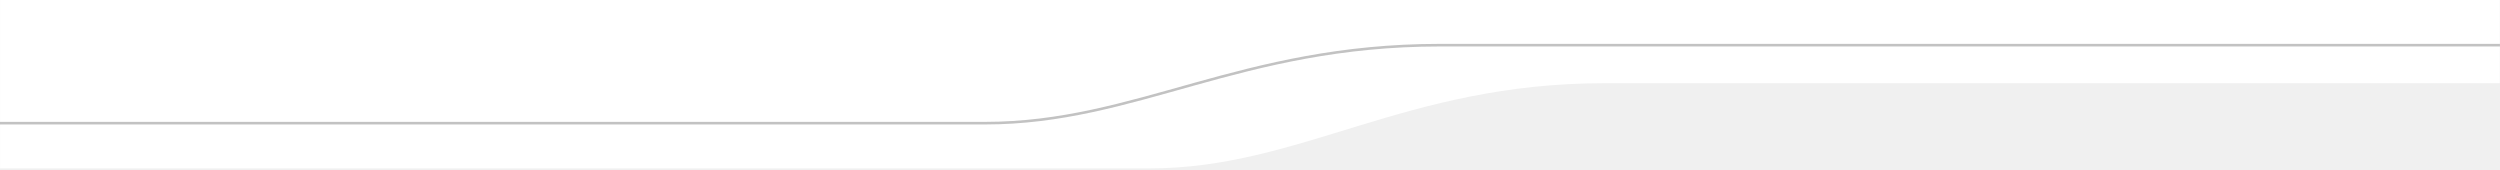
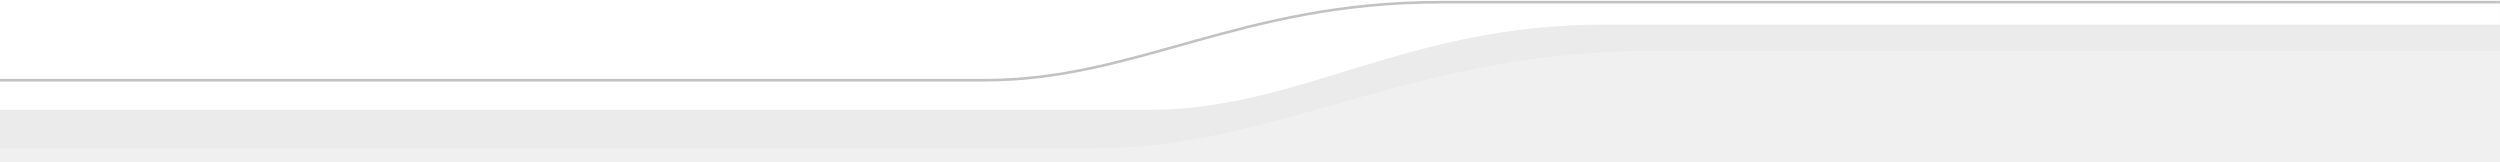
- <svg xmlns="http://www.w3.org/2000/svg" width="1920" height="130" viewBox="0 0 1920 130" fill="none">
-   <g clip-path="url(#clip0_287_965)">
-     <path d="M1919.86 63.904H1232.17C1078.76 63.904 998.74 129.333 882.679 129.333H0.036V0H1919.86V63.904Z" fill="white" />
-     <path d="M1919.96 34.684H1105.98C952.576 34.684 872.557 94.594 756.496 94.594H4.12293e-05" stroke="#C2C2C2" stroke-width="2" stroke-miterlimit="10" />
+ <svg xmlns="http://www.w3.org/2000/svg" width="1920" height="124" viewBox="0 0 1920 124" fill="none">
+   <g clip-path="url(#clip0_2038_925)">
+     <path d="M1920 38.974H1271.68C1081.9 38.974 982.88 114 839.309 114H0V-15H1920V38.974Z" fill="#EBEBEC" />
+     <g clip-path="url(#clip1_2038_925)">
+       <path d="M1919.86 18.904H1232.17C1078.76 18.904 998.741 84.333 882.679 84.333H0.036V-45H1919.86V18.904Z" fill="white" />
+       <path d="M1919.96 1.684H1105.98C952.576 1.684 872.557 61.594 756.496 61.594H4.12293e-05" stroke="#C2C2C2" stroke-width="2" stroke-miterlimit="10" />
+     </g>
  </g>
  <defs>
-     <clipPath id="clip0_287_965">
-       <rect width="1919.96" height="129.333" fill="white" transform="matrix(-1 0 0 1 1919.96 0)" />
+     <clipPath id="clip0_2038_925">
+       <rect width="1920" height="124" fill="white" transform="matrix(1 0 0 -1 0 124)" />
+     </clipPath>
+     <clipPath id="clip1_2038_925">
+       <rect width="1920" height="129.333" fill="white" transform="matrix(-1 0 0 1 1920 -45)" />
    </clipPath>
  </defs>
</svg>
